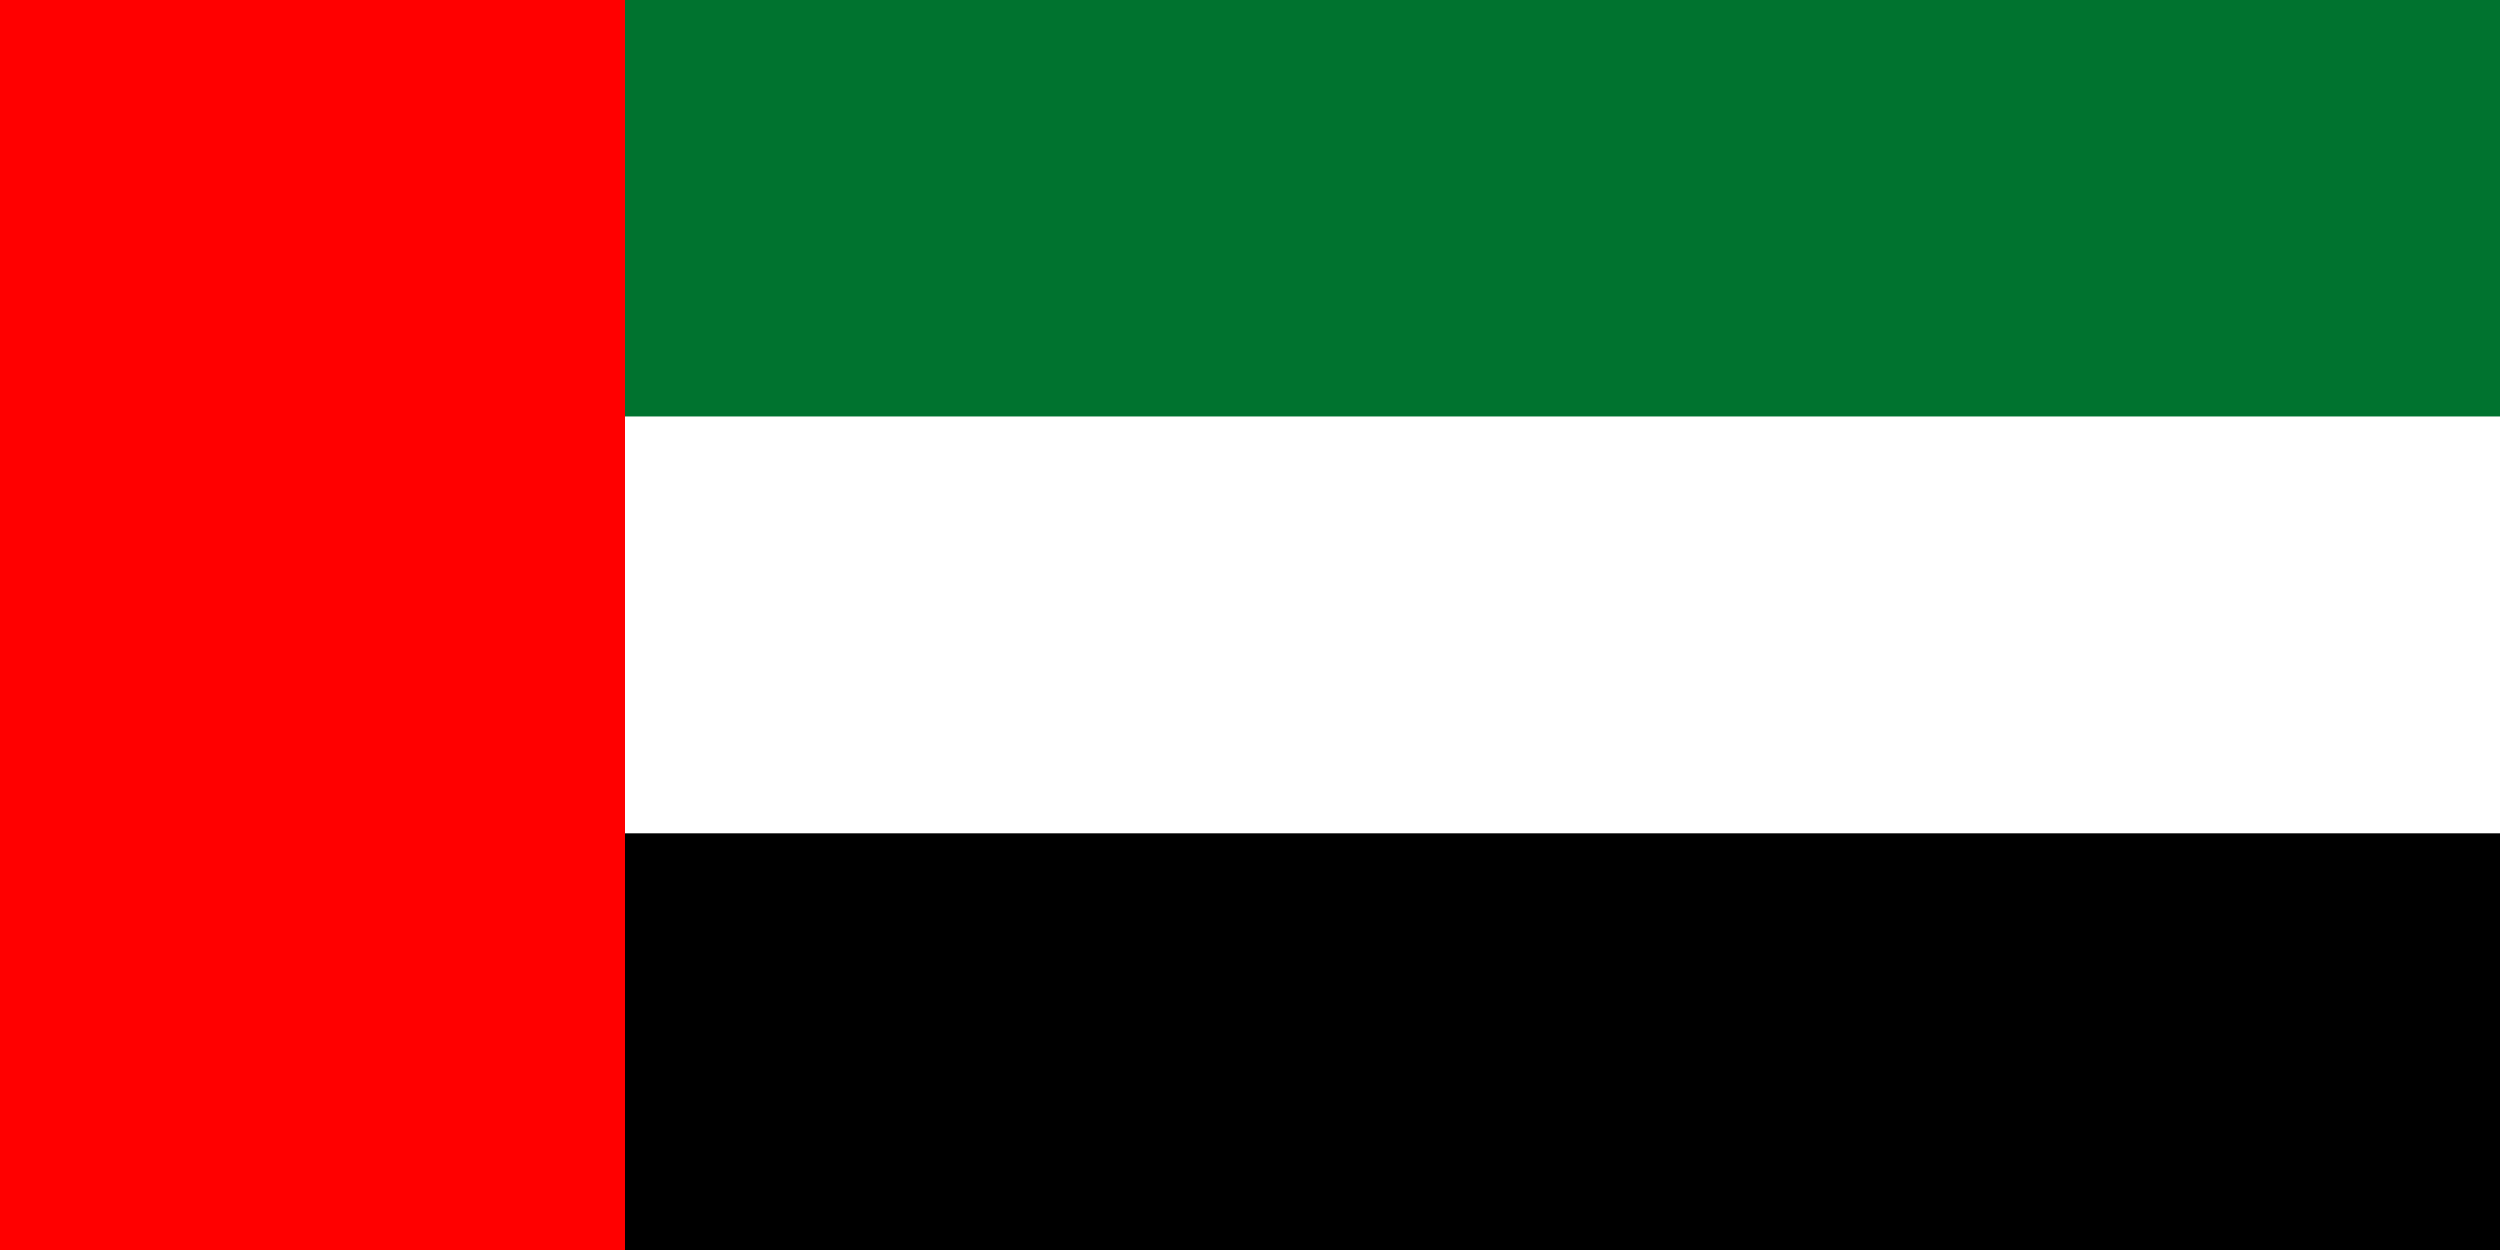
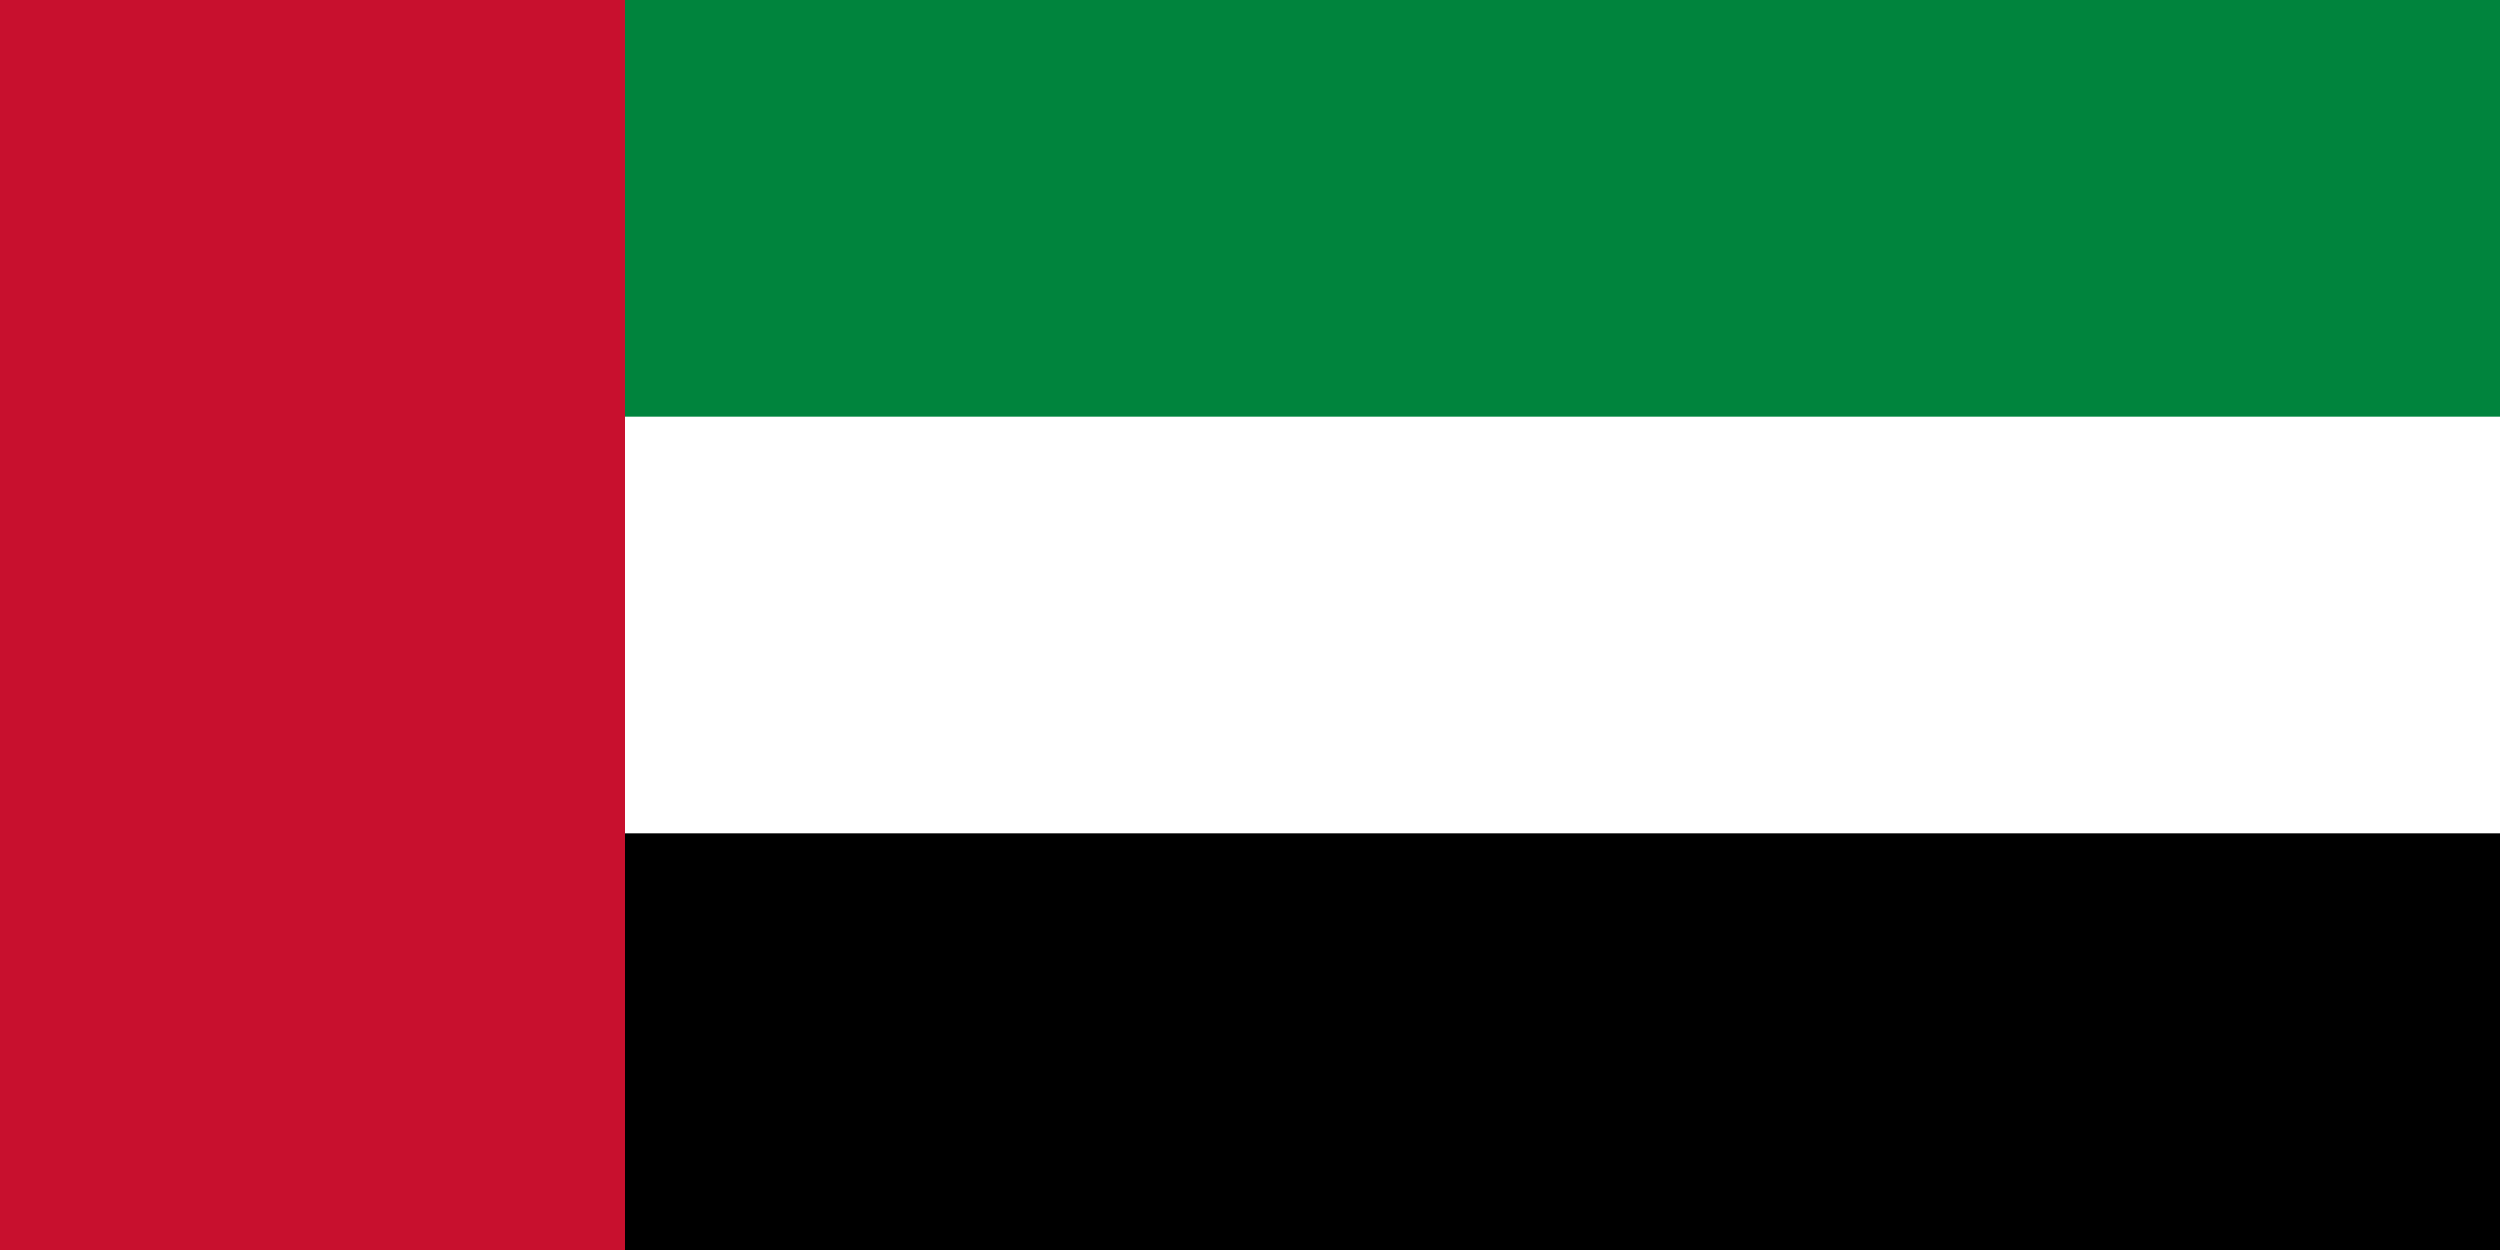
<svg xmlns="http://www.w3.org/2000/svg" width="500" height="250" viewBox="0 0 12 6">
-   <path fill="#00732f" d="M0 0h12v2H0z" />
-   <path fill="#fff" d="M0 2h12v2H0z" />
+   <path fill="#00843d" d="M0 0h12v6H0z" />
+   <path fill="#fff" d="M0 2h12v4H0z" />
  <path d="M0 4h12v2H0z" />
-   <path fill="red" d="M0 0h3v6H0z" />
+   <path fill="#c8102e" d="M0 0h3v6H0z" />
</svg>
